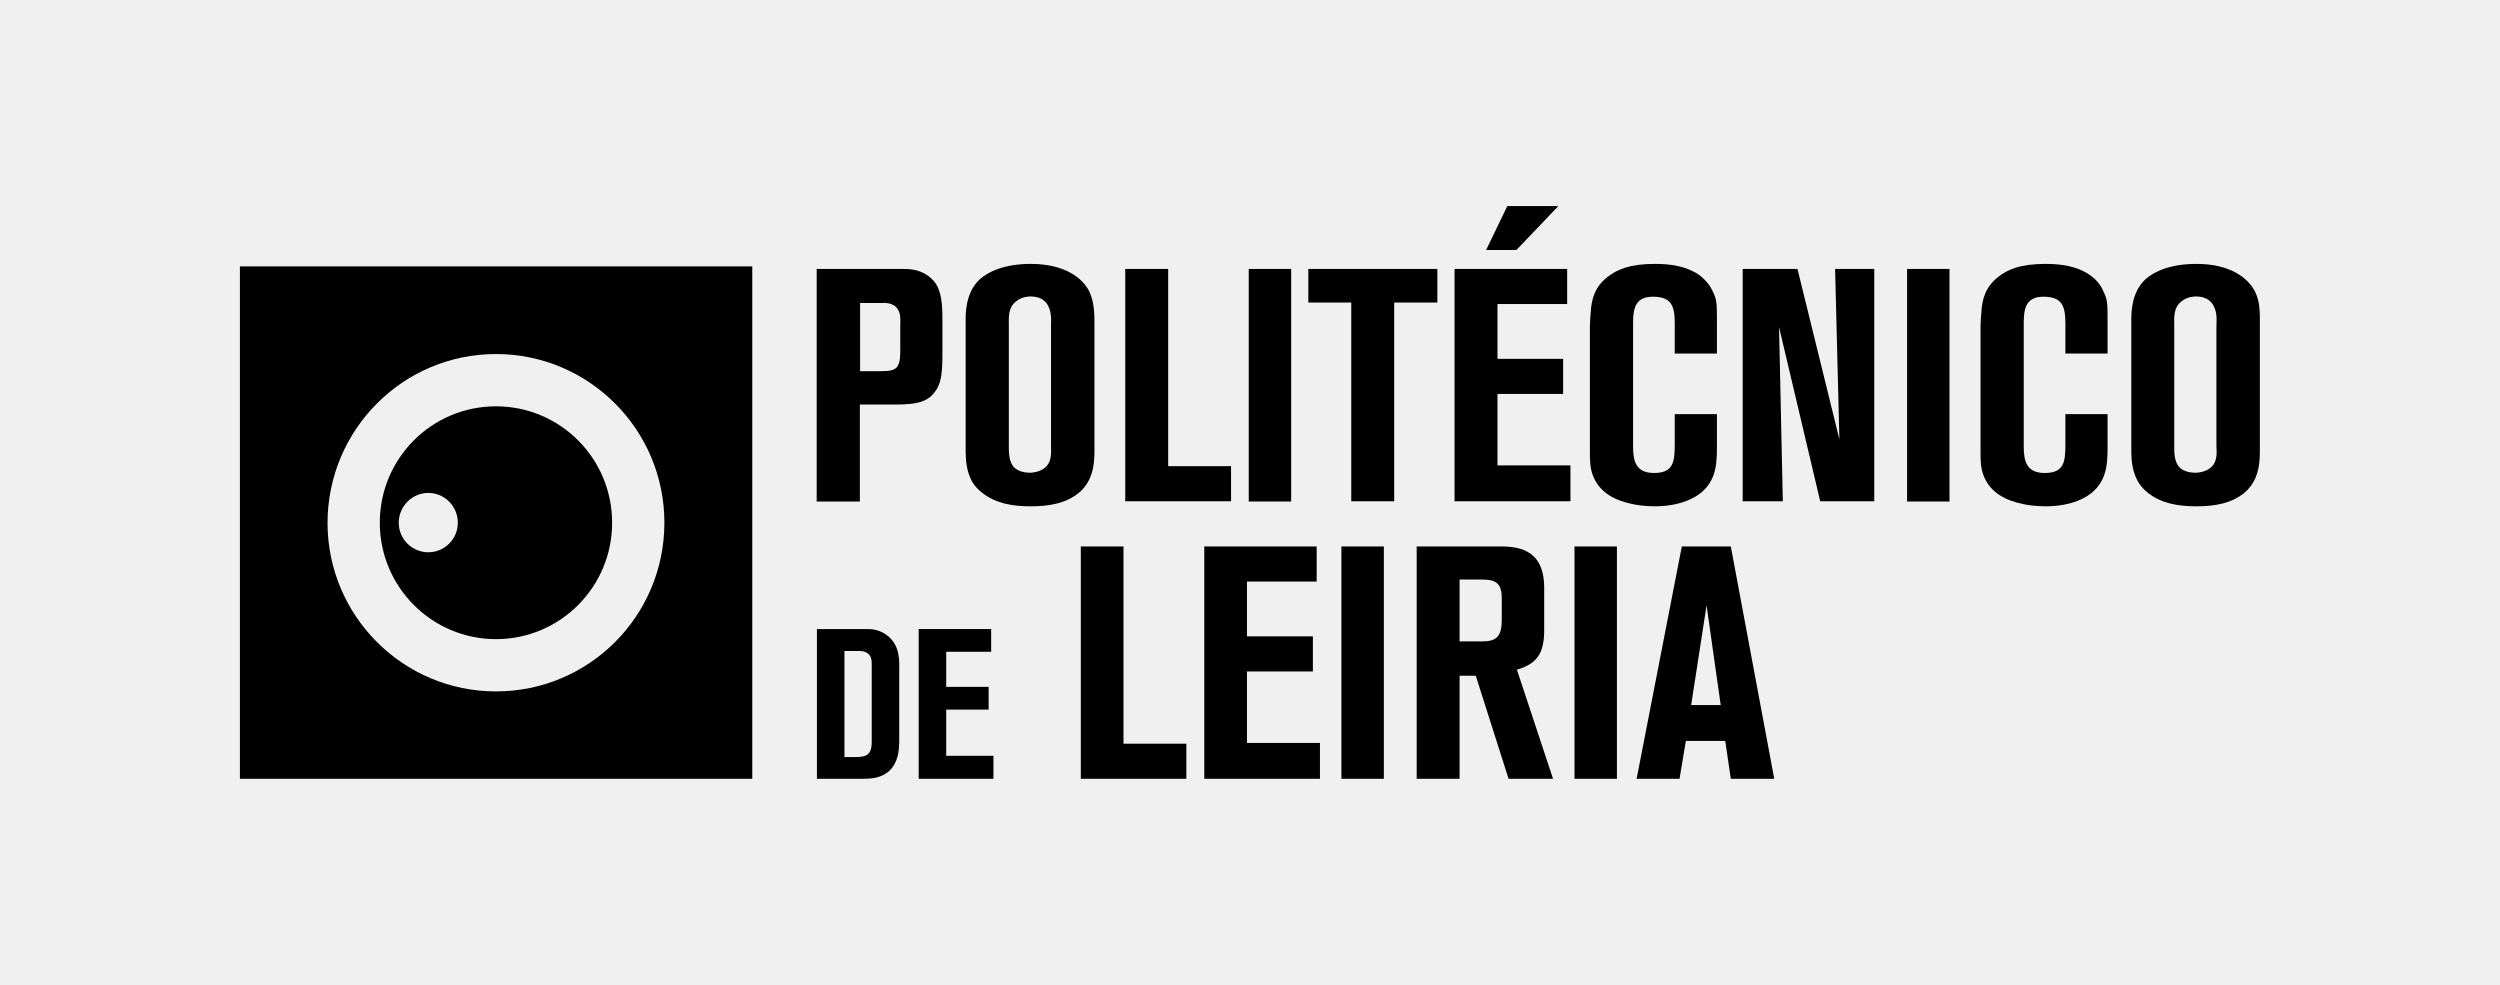
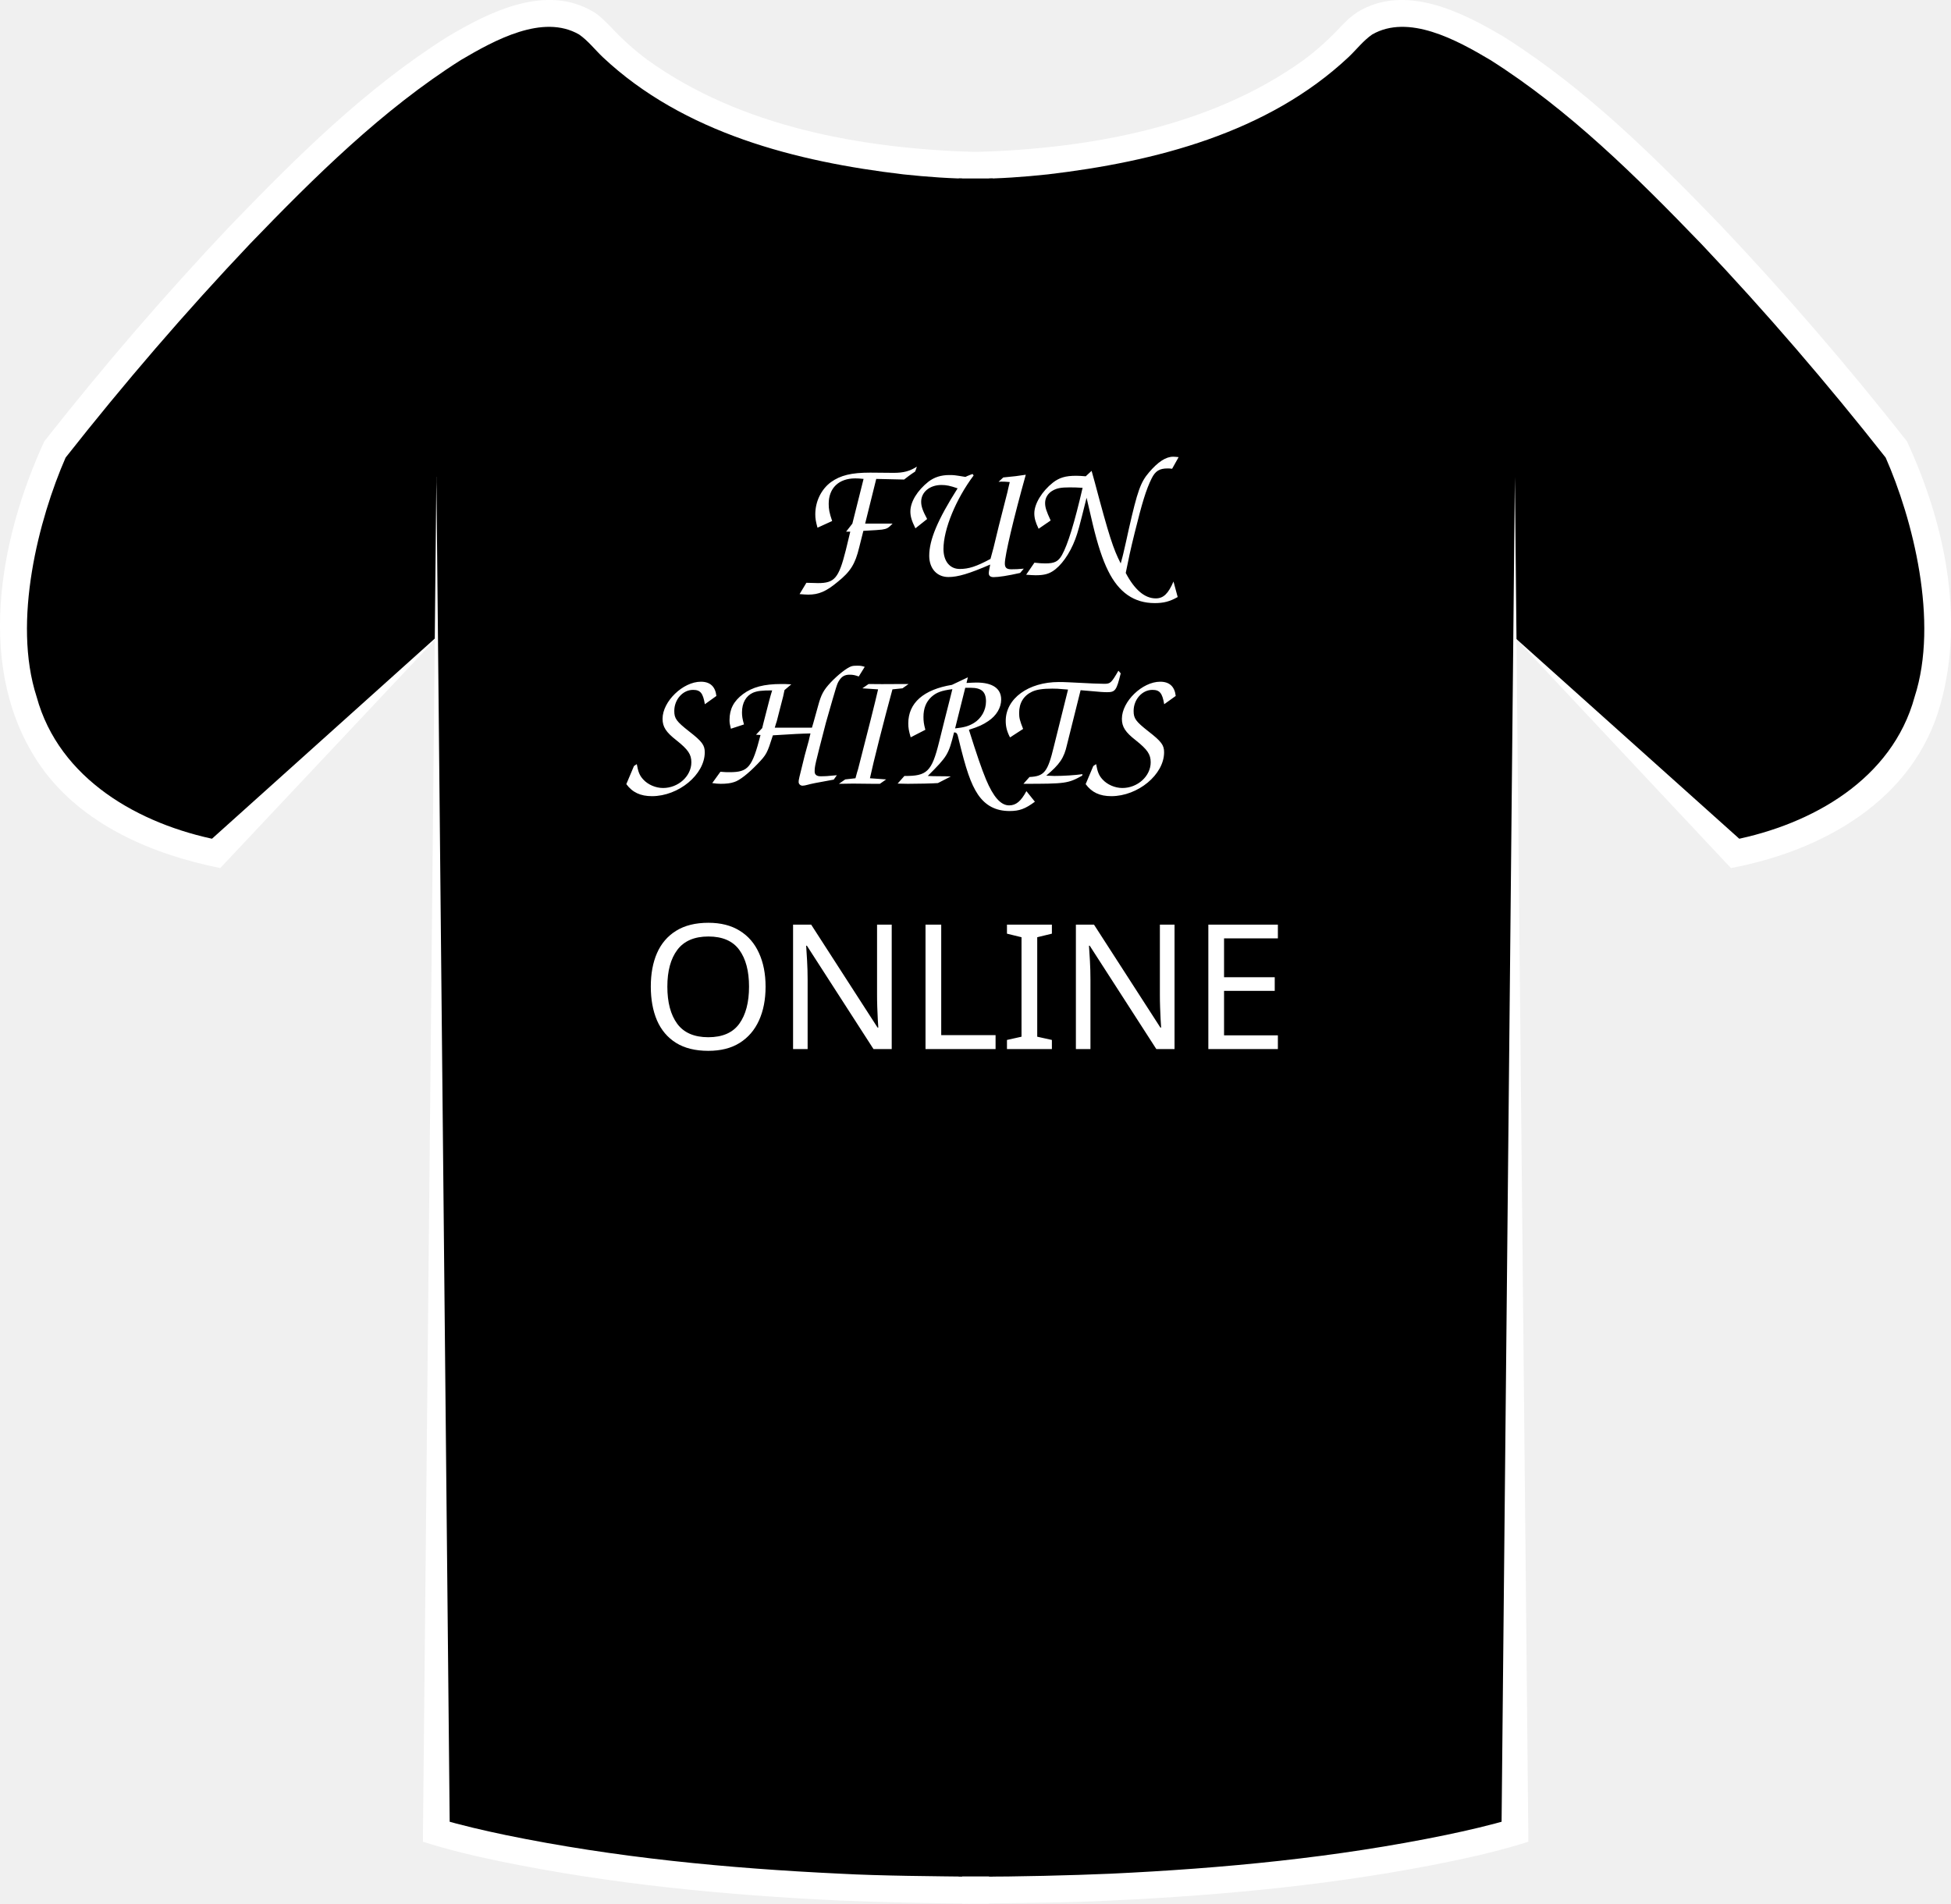
- <svg xmlns="http://www.w3.org/2000/svg" version="1.1" id="Layer_1" x="0px" y="0px" viewBox="0 0 990 390" style="enable-background:new 0 0 990 390;" xml:space="preserve">
-   <g>
-     <path d="M196.4,253.1c25.4,0,46-20.6,46-46.1c0-25.5-20.6-46.1-46-46.1c-25.4,0-46,20.6-46,46.1C150.4,232.4,171,253.1,196.4,253.1   z M157.9,207c0-6.5,5.3-11.8,11.7-11.8c6.5,0,11.7,5.3,11.7,11.8c0,6.5-5.3,11.7-11.7,11.7C163.2,218.7,157.9,213.5,157.9,207z" />
-     <path d="M340.6,160.2h14.3c8.3,0,12.3-1.2,15-4.6c2.9-3.5,3.3-7.7,3.3-16.3v-12.1c0-4,0-9.9-2-13.8c-0.9-1.8-3.5-5.3-9-6.5   c-1.8-0.4-4-0.4-4.6-0.4h-34.2v92.1h17.1V160.2z M340.6,120h8.3c0.6,0,4.3-0.5,6.3,2c1.7,2.1,1.3,4.8,1.3,7.4v9.4   c0,1.8,0,4.8-1.2,6.4c-1,1.4-3,1.8-6.5,1.8h-8.2V120z" />
-     <path d="M433.4,178.8v-51.2c0-6.4-0.7-9.2-2.1-12.3c-2.7-5.3-9.8-10.8-23.1-10.8c-10.3,0-16.7,3-20.1,6c-6.1,5.5-5.7,14.7-5.7,16.7   v51.6c0,3.4,0.4,7.3,1.9,10.6c0.5,1.3,1.8,3.5,4.6,5.7c5.5,4.4,12.4,5.4,19.2,5.4c7,0,14.5-1,20-6.1   C432.5,190,433.4,184.7,433.4,178.8z M413.3,185.6c-2.1,1.4-4.6,1.6-5.3,1.6c-0.8,0-4.9,0-6.9-2.7c-1.7-2.4-1.6-5.7-1.6-8.5v-46.5   c0-3.8-0.5-7.8,3.2-10.4c2.1-1.6,4.6-1.7,5.5-1.7c4.3,0,6.3,2.3,7,4c1.4,2.7,1,6.9,1,7.4v47.6C416.3,179.7,416.5,183.4,413.3,185.6   z" />
-     <polygon points="487.5,184.6 462.6,184.6 462.6,106.5 445.6,106.5 445.6,198.5 487.5,198.5  " />
-     <rect x="494.5" y="106.5" width="16.8" height="92.1" />
-     <polygon points="569.2,106.5 518.1,106.5 518.1,119.8 535.1,119.8 535.1,198.5 552.1,198.5 552.1,119.8 569.2,119.8  " />
-     <polygon points="593,156 619,156 619,142.1 593,142.1 593,120.4 620.6,120.4 620.6,106.5 576,106.5 576,198.5 621.9,198.5    621.9,184.3 593,184.3  " />
-     <polygon points="617.1,81.6 596.9,81.6 588.5,99 600.5,99  " />
-     <path d="M678.6,188c1.2-3.4,1.3-7.3,1.3-11v-13h-16.7v12c0,7-0.6,11.3-8.2,11.3c-7,0-8.3-4.4-8.3-10.4v-49.3c0-6,1.3-10.1,7.8-10.1   c7.6,0,8.7,3.8,8.7,10.8V140h16.7v-14.1c0-5.6-0.1-7.4-1.6-10.4c-1.2-2.7-3.3-5.1-5.7-6.8c-5.1-3.4-11.3-4.2-17.2-4.2   c-10.2,0-15.2,2.3-19,5.3c-4.7,3.8-6.2,8.3-6.5,14.2c-0.1,1.6-0.3,3.3-0.3,4.8V179c0,3.4,0,6.3,1.3,9.6c2.7,6.6,8.7,9.6,15.5,11   c1.2,0.3,4.8,0.9,8.8,0.9C657.1,200.5,674.2,200.7,678.6,188z" />
-     <polygon points="728.4,174 711.8,106.5 690.1,106.5 690.1,198.5 706,198.5 704.5,129.5 720.8,198.5 742.2,198.5 742.2,106.5    726.7,106.5  " />
-     <rect x="755.2" y="106.5" width="16.8" height="92.1" />
-     <path d="M827.3,108.7c-5.1-3.4-11.4-4.2-17.2-4.2c-10.2,0-15.3,2.3-19,5.3c-4.7,3.8-6.2,8.3-6.5,14.2c-0.1,1.6-0.3,3.3-0.3,4.8V179   c0,3.4,0,6.3,1.3,9.6c2.7,6.6,8.7,9.6,15.5,11c1.2,0.3,4.8,0.9,8.8,0.9c1.9,0,19,0.3,23.4-12.5c1.2-3.4,1.3-7.3,1.3-11v-13h-16.7   v12c0,7-0.6,11.3-8.2,11.3c-7,0-8.3-4.4-8.3-10.4v-49.3c0-6,1.3-10.1,7.8-10.1c7.5,0,8.7,3.8,8.7,10.8V140h16.7v-14.1   c0-5.6-0.1-7.4-1.6-10.4C831.9,112.7,829.8,110.4,827.3,108.7z" />
-     <path d="M892.9,115.3c-2.8-5.3-9.8-10.8-23.1-10.8c-10.3,0-16.7,3-20.1,6c-6.1,5.5-5.7,14.7-5.7,16.7v51.6c0,3.4,0.4,7.3,2,10.6   c0.5,1.3,1.8,3.5,4.5,5.7c5.5,4.4,12.4,5.4,19.2,5.4c7,0,14.5-1,19.9-6.1c4.4-4.3,5.3-9.7,5.3-15.5v-51.2   C895,121.2,894.4,118.4,892.9,115.3z M874.9,185.6c-2.1,1.4-4.6,1.6-5.4,1.6c-0.8,0-5,0-6.9-2.7c-1.7-2.4-1.6-5.7-1.6-8.5v-46.5   c0-3.8-0.5-7.8,3.2-10.4c2.1-1.6,4.6-1.7,5.5-1.7c4.3,0,6.3,2.3,7,4c1.5,2.7,1,6.9,1,7.4v47.6C877.9,179.7,878.1,183.4,874.9,185.6   z" />
-     <path d="M351.8,252c-3.2-2.7-6.6-2.9-8.2-2.9h-20.1v59.3h17.6c3.3,0,6.4-0.1,9.4-1.9c2.3-1.3,5.2-4.5,5.5-10.8   c0.1-1.1,0.1-2.2,0.1-3.3v-27.7C356.2,259.9,355.8,255.5,351.8,252z M345.2,263.8v29.6c0,2.9-0.2,5.6-3.8,6.2   c-1,0.2-2.1,0.2-3.1,0.2h-3.9v-42h4.3c1.7,0,3.5-0.2,5,1C345.3,260.1,345.2,261.9,345.2,263.8z" />
-     <polygon points="374.7,281 391.5,281 391.5,272 374.7,272 374.7,258.1 392.5,258.1 392.5,249.1 363.8,249.1 363.8,308.4    393.4,308.4 393.4,299.3 374.7,299.3  " />
-     <polygon points="444.9,216.4 428,216.4 428,308.4 469.8,308.4 469.8,294.5 444.9,294.5  " />
-     <polygon points="493.8,265.9 519.9,265.9 519.9,252 493.8,252 493.8,230.3 521.4,230.3 521.4,216.4 476.9,216.4 476.9,308.4    522.7,308.4 522.7,294.2 493.8,294.2  " />
-     <rect x="531.2" y="216.4" width="16.8" height="92" />
-     <path d="M611.5,249.5v-16.7c0-11.2-5.3-16.4-16.6-16.4h-33.9v92h17v-40.8h6.4l13,40.8H615l-14.3-43.2   C608.8,262.8,611.5,258.6,611.5,249.5z M594.7,245.3c0,6.7-2,8.7-7.8,8.7H578v-24.5h8.9c5.9,0,7.8,1.8,7.8,7.6V245.3z" />
-     <rect x="623.5" y="216.4" width="16.8" height="92" />
-     <path d="M666,216.4l-17.9,92h17l2.5-15h15.6l2.2,15h17.2l-17.2-92H666z M669.7,279.2l6.1-39.5l5.6,39.5H669.7z" />
-     <path d="M95,308.4h202.9V105.5H95V308.4z M196.4,140.2c36.8,0,66.7,29.9,66.7,66.8c0,36.9-29.8,66.8-66.7,66.8   c-36.8,0-66.7-29.9-66.7-66.8C129.8,170.1,159.6,140.2,196.4,140.2z" />
+ <svg xmlns="http://www.w3.org/2000/svg" id="Layer_2" data-name="Layer 2" viewBox="0 0 291.1 284.07">
+   <defs>
+     <style>
+       .cls-1 {
+         font-family: ComicSansMS, 'Comic Sans MS';
+       }
+ 
+       .cls-1, .cls-2, .cls-3 {
+         fill: #fff;
+       }
+ 
+       .cls-1, .cls-3 {
+         font-size: 26px;
+       }
+ 
+       .cls-3 {
+         font-family: Sylfaen, Sylfaen;
+       }
+     </style>
+   </defs>
+   <g id="Layer_1-2" data-name="Layer 1">
+     <g>
+       <path d="M65.11,71.15v202.21s27.35,8.68,80.46,8.68V24.68s-38.3.34-56.17-19.57S8.21,67.07,8.21,67.07c0,0-24.51,50.04,24,60.26l32.9-32.17v-24Z" />
+       <path class="cls-2" d="M65.11,71.15l2,202.21-1.39-1.91c3.08.91,6.4,1.68,9.66,2.36,16.41,3.39,33.27,4.99,50,5.78,5.96.33,14.18.38,20.19.45,0,0-2,2-2,2V24.68s2.02,2,2.02,2c-3.69-.02-7.21-.28-10.8-.66-15.97-1.88-32.79-6.16-44.84-17.48-1.17-1.11-2.2-2.46-3.54-3.39-5.41-3.13-12.59.83-17.65,3.81-11.71,7.42-21.82,17.43-31.45,27.42-9.65,10.18-18.85,20.89-27.52,31.9-3.99,9.12-7.99,24.41-4.32,35.71,3.35,12.27,15.26,19.03,27.15,21.37,0,0-1.81.53-1.81.53,0,0,34.26-30.78,34.26-30.78-.05.19.07-23.98.05-23.96h0ZM65.11,71.15s.1,24.02.04,24.05c0,0-31.55,33.55-31.55,33.55l-.73.78c-10.06-2.01-20.6-6.42-26.77-15.16-9.92-14.2-6.27-33.82.52-48.53,8.8-11.17,18.02-21.9,27.79-32.21,9.92-10.27,20.07-20.36,32.26-28.08,6.25-3.73,14.8-8.08,21.92-3.75.76.4,1.76,1.46,2.39,2.06,1.71,1.85,3.57,3.55,5.6,5.06,13.97,10.07,32.07,13.26,48.98,13.76,0,0,2.02.02,2.02.02,0,0,0,1.98,0,1.98v259.38s-2-.02-2-.02c-6.12,0-14.37-.19-20.37-.45-16.95-.8-34-2.42-50.65-5.86-3.8-.79-7.66-1.69-11.46-2.91,0,0,.01-1.46.01-1.46l2-202.21h0Z" />
+     </g>
+     <g>
+       <path d="M226.03,71.15v202.21s-27.35,8.68-80.46,8.68V24.68s38.3.34,56.17-19.57c17.87-19.91,81.19,61.96,81.19,61.96,0,0,24.51,50.04-24,60.26l-32.9-32.17v-24Z" />
+       <path class="cls-2" d="M226.03,71.15l2,202.21s.01,1.46.01,1.46c-3.8,1.21-7.66,2.12-11.46,2.91-16.64,3.44-33.69,5.06-50.65,5.86-6.01.33-14.3.38-20.37.45,0,0-2,.02-2,.02,0,0,0-2.02,0-2.02,0,0,0-257.36,0-257.36v-1.98s2.02-.02,2.02-.02c16.91-.5,35.01-3.68,48.98-13.76,2.03-1.51,3.88-3.21,5.6-5.06,0,0,1.1-1.09,1.1-1.09.42-.33.84-.67,1.29-.97,7.12-4.33,15.67.03,21.92,3.75,12.18,7.72,22.34,17.81,32.26,28.08,9.77,10.31,18.99,21.04,27.79,32.21,5.56,11.99,8.68,26.26,4.99,39.31-3.98,14.3-17.59,21.81-31.24,24.38,0,0-.73-.77-.73-.77,0,0-31.51-33.6-31.51-33.6,0,0,0-24,0-24h0ZM226.03,71.15v24s34.3,30.74,34.3,30.74c0,0-1.81-.53-1.81-.53,11.89-2.34,23.81-9.1,27.15-21.37,3.66-11.28-.31-26.62-4.32-35.71-8.67-11.01-17.87-21.72-27.52-31.9-9.63-9.99-19.74-20.01-31.45-27.42-5.05-3.01-12.24-6.93-17.65-3.81-1.34.93-2.36,2.28-3.54,3.39-12.06,11.31-28.87,15.6-44.84,17.48-3.58.38-7.11.64-10.8.66,0,0,2.02-2,2.02-2v257.36s-2-2-2-2c6.07,0,14.24-.19,20.19-.45,16.73-.79,33.59-2.39,50-5.78,3.26-.68,6.58-1.45,9.66-2.36,0,0-1.39,1.91-1.39,1.91l2-202.21h0Z" />
+     </g>
+     <rect x="143.06" y="26.63" width="5.06" height="253.37" />
+     <text class="cls-1" transform="translate(117.74 85.76)">
+       <tspan x="0" y="0">FUN </tspan>
+       <tspan x="-24.29" y="31.2">SHIRTS</tspan>
+     </text>
+     <text class="cls-3" transform="translate(95.51 156.54)">
+       <tspan x="0" y="0">ONLINE</tspan>
+     </text>
  </g>
</svg>
